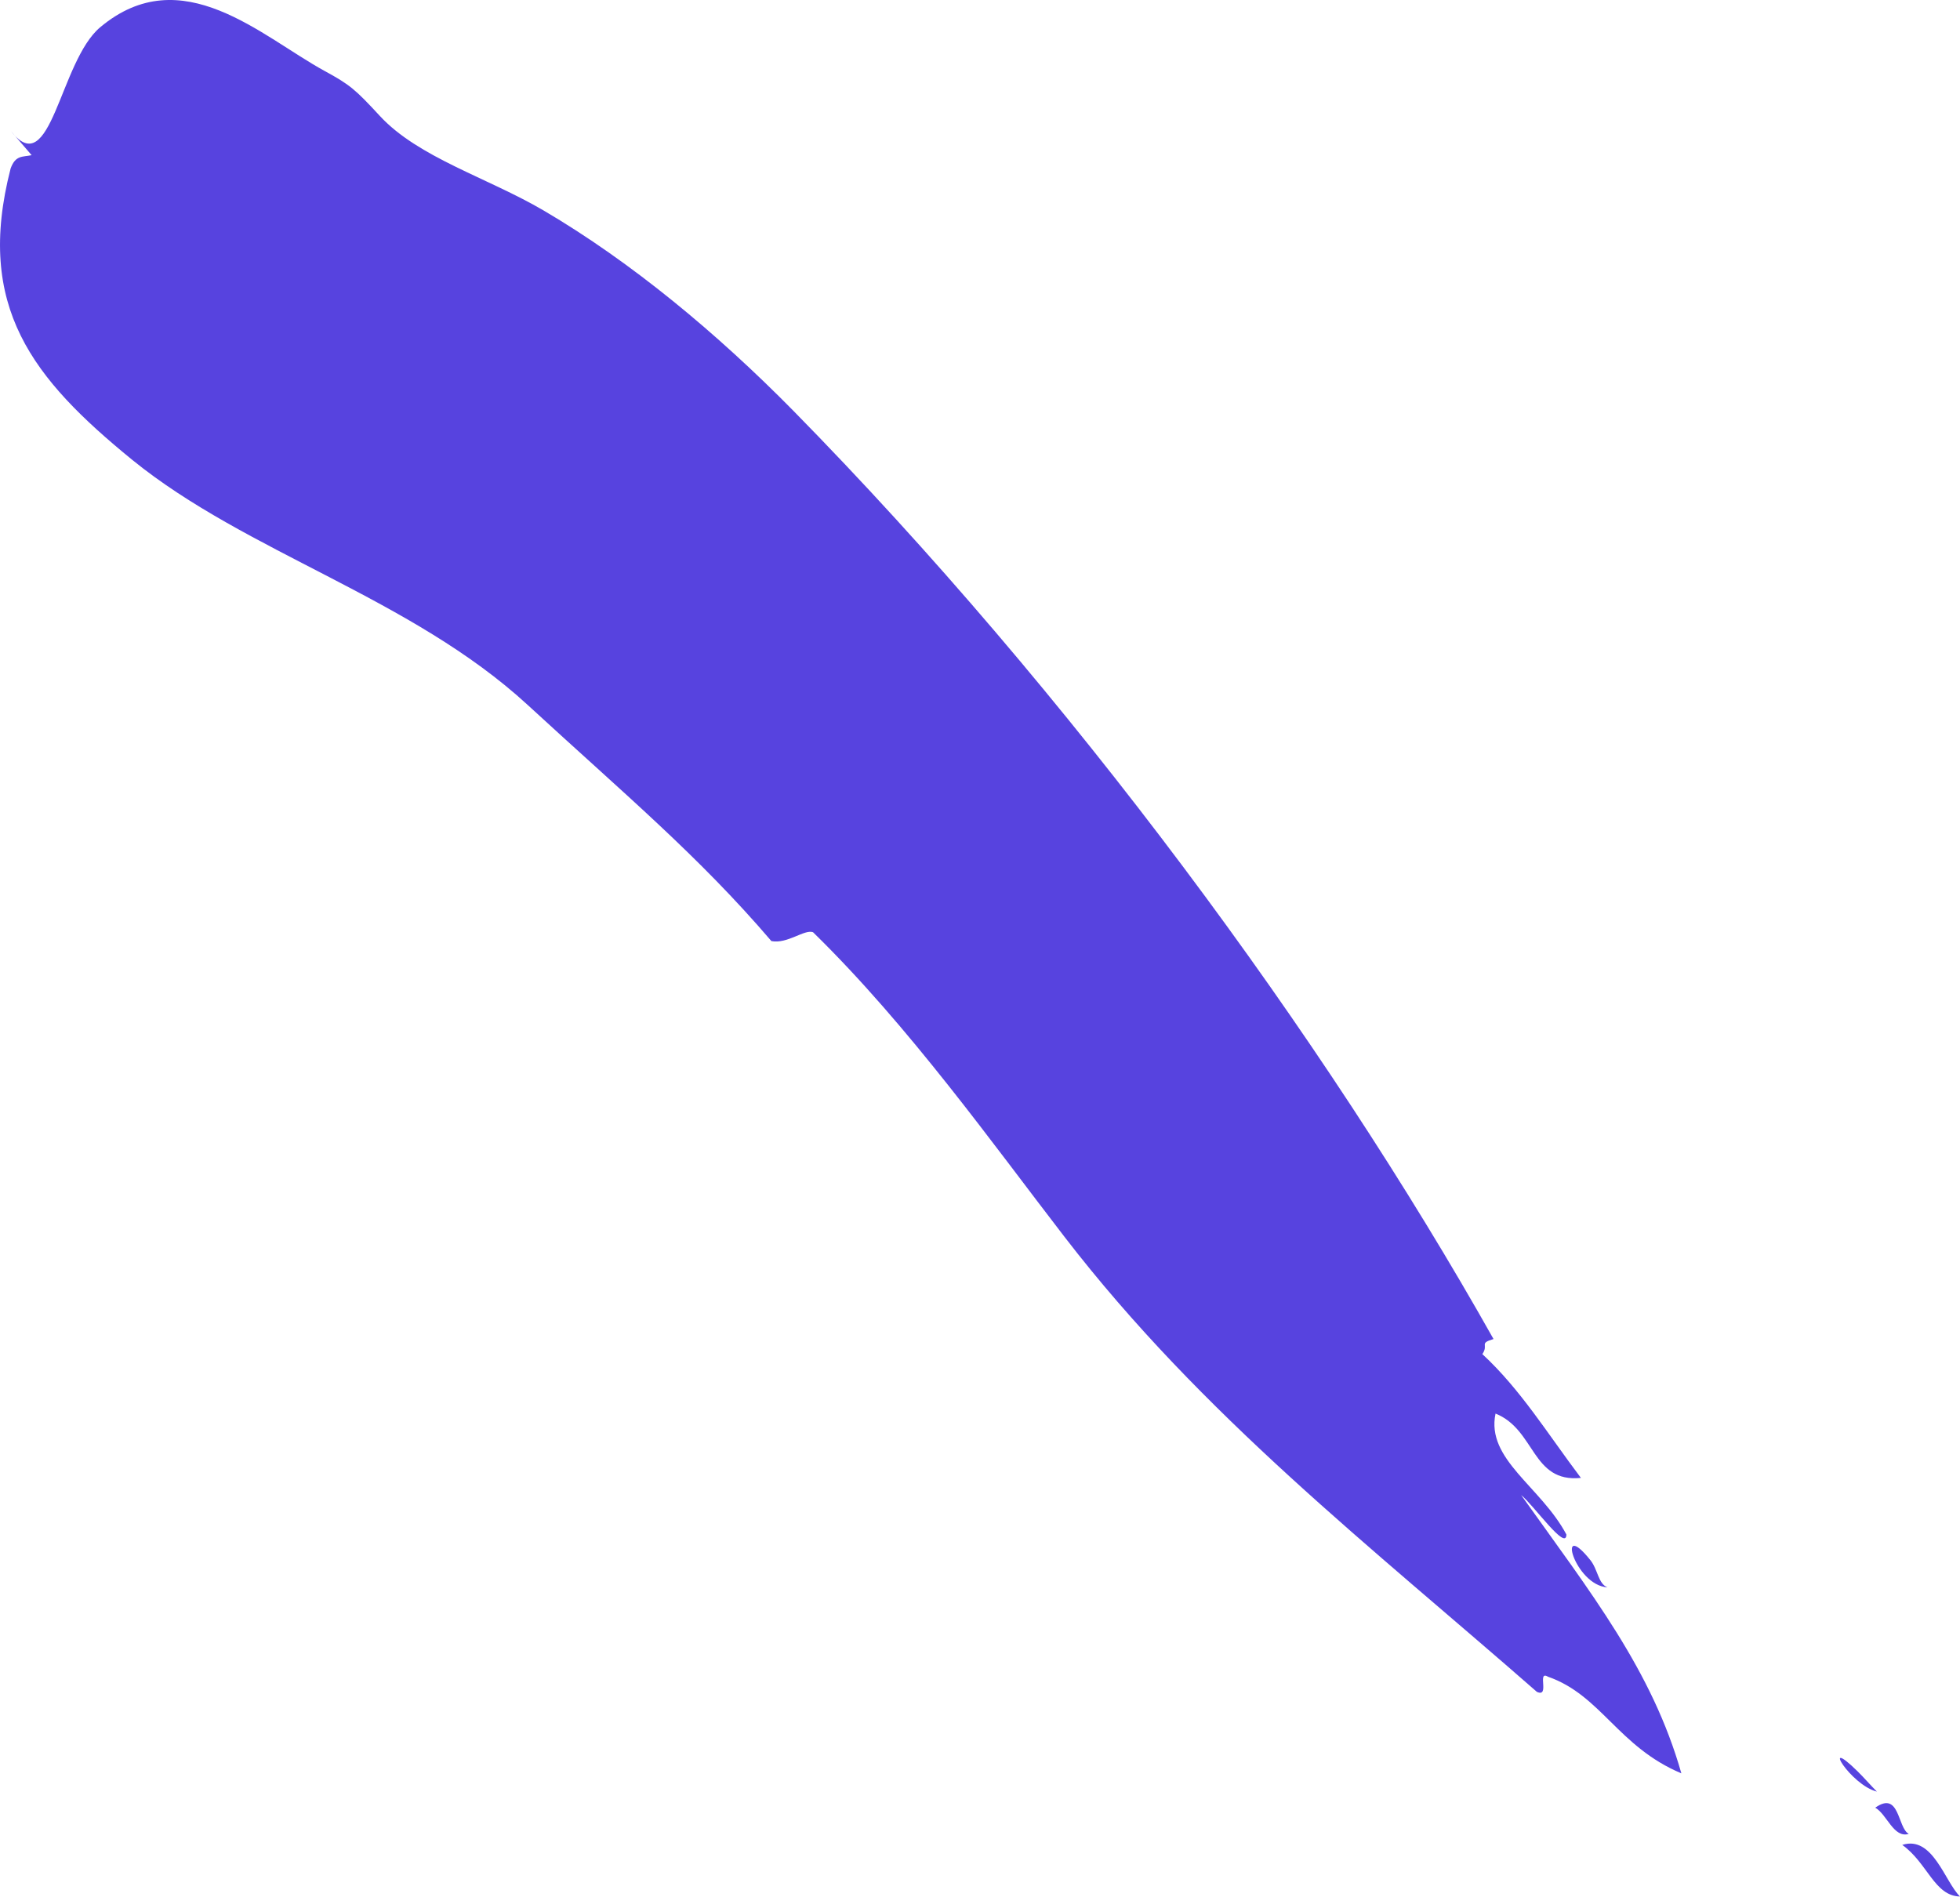
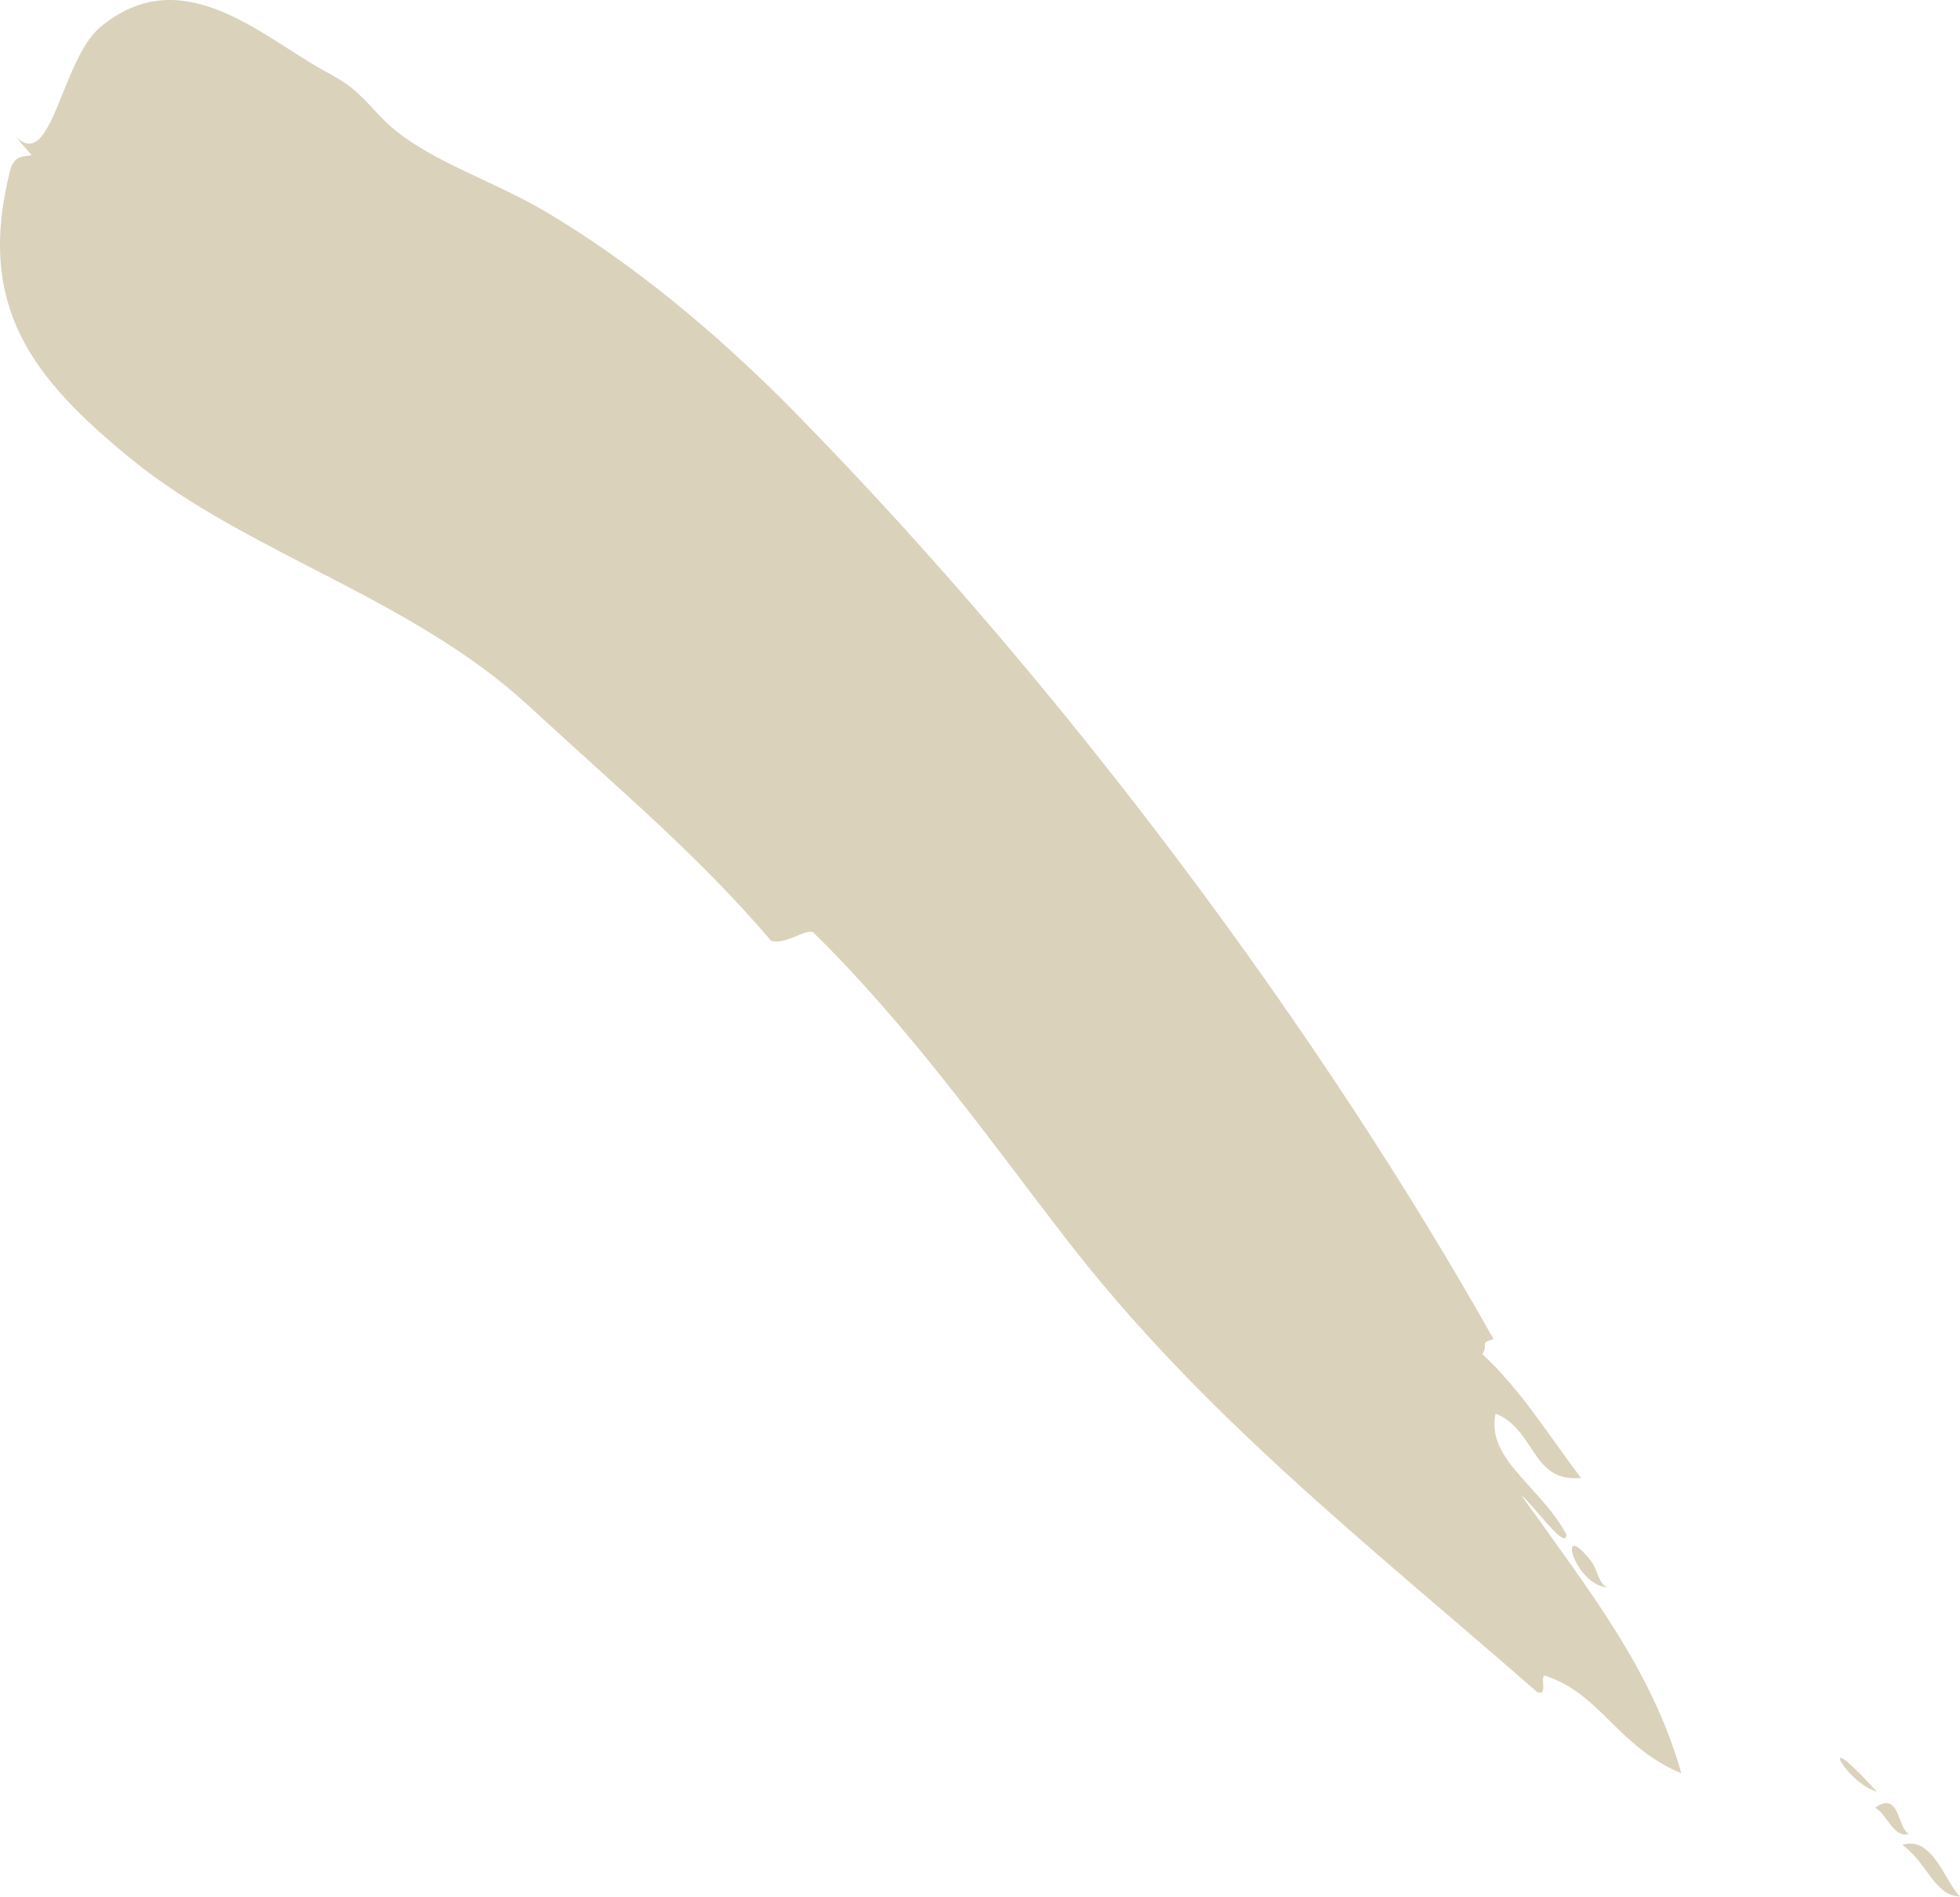
<svg xmlns="http://www.w3.org/2000/svg" width="155" height="150">
-   <path d="M125.021 116.892c-3.91.4-3.578-3.818-6.752-5.087-.762 3.623 3.566 5.749 5.604 9.563-.005 1.363-2.583-2.317-3.578-3.118 5.544 7.779 10.346 13.841 12.67 22.009-5.008-2.103-6.346-6.18-10.553-7.644-.892-.531.187 1.69-.875 1.198-13.11-11.482-26.44-21.81-37.365-36-5.626-7.295-12.28-16.66-19.876-24.081-.676-.251-2.028.946-3.292.702-5.786-6.768-11.614-11.624-19.272-18.675-9.226-8.485-22.233-12.038-31.28-19.392C2.587 29.95-1.981 24.27.84 13.326c.39-1.07.94-.899 1.661-1.053L.865 10.369c3.178 4.066 3.84-5.521 7.061-8.215 6.451-5.405 12.763.737 17.744 3.458 2.003 1.089 2.428 1.458 4.367 3.556 3.047 3.298 8.538 4.889 12.951 7.479 6.952 4.085 13.718 9.716 19.735 15.825 21.874 22.268 41.941 49.524 55.387 73.436-1.199.359-.35.417-.883 1.193 3.025 2.803 5.101 6.215 7.794 9.791m2.105 8.657c-2.605-.15-4.1-5.584-1.356-2.152.599.747.618 1.88 1.356 2.152M155 150c-2.026-.036-2.568-2.66-4.567-4.08 2.414-.775 3.368 2.92 4.567 4.08m-4.052-4.95c-1.2.359-1.718-1.548-2.65-2.074 1.939-1.376 1.75 1.592 2.65 2.073m-4.049-4.95c-2.978-2.926-.577 1.074 1.53 1.605-.503-.5-1.007-1.093-1.53-1.605" fill="#5743DF" fill-rule="evenodd" />
+   <path d="M125.021 116.892c-3.91.4-3.578-3.818-6.752-5.087-.762 3.623 3.566 5.749 5.604 9.563-.005 1.363-2.583-2.317-3.578-3.118 5.544 7.779 10.346 13.841 12.67 22.009-5.008-2.103-6.346-6.18-10.553-7.644-.892-.531.187 1.69-.875 1.198-13.11-11.482-26.44-21.81-37.365-36-5.626-7.295-12.28-16.66-19.876-24.081-.676-.251-2.028.946-3.292.702-5.786-6.768-11.614-11.624-19.272-18.675-9.226-8.485-22.233-12.038-31.28-19.392C2.587 29.95-1.981 24.27.84 13.326c.39-1.07.94-.899 1.661-1.053L.865 10.369c3.178 4.066 3.84-5.521 7.061-8.215 6.451-5.405 12.763.737 17.744 3.458 2.003 1.089 2.428 1.458 4.367 3.556 3.047 3.298 8.538 4.889 12.951 7.479 6.952 4.085 13.718 9.716 19.735 15.825 21.874 22.268 41.941 49.524 55.387 73.436-1.199.359-.35.417-.883 1.193 3.025 2.803 5.101 6.215 7.794 9.791m2.105 8.657c-2.605-.15-4.1-5.584-1.356-2.152.599.747.618 1.88 1.356 2.152M155 150c-2.026-.036-2.568-2.66-4.567-4.08 2.414-.775 3.368 2.92 4.567 4.08m-4.052-4.95c-1.2.359-1.718-1.548-2.65-2.074 1.939-1.376 1.75 1.592 2.65 2.073m-4.049-4.95c-2.978-2.926-.577 1.074 1.53 1.605-.503-.5-1.007-1.093-1.53-1.605" fill="#DBD2BC" fill-rule="evenodd" />
</svg>
